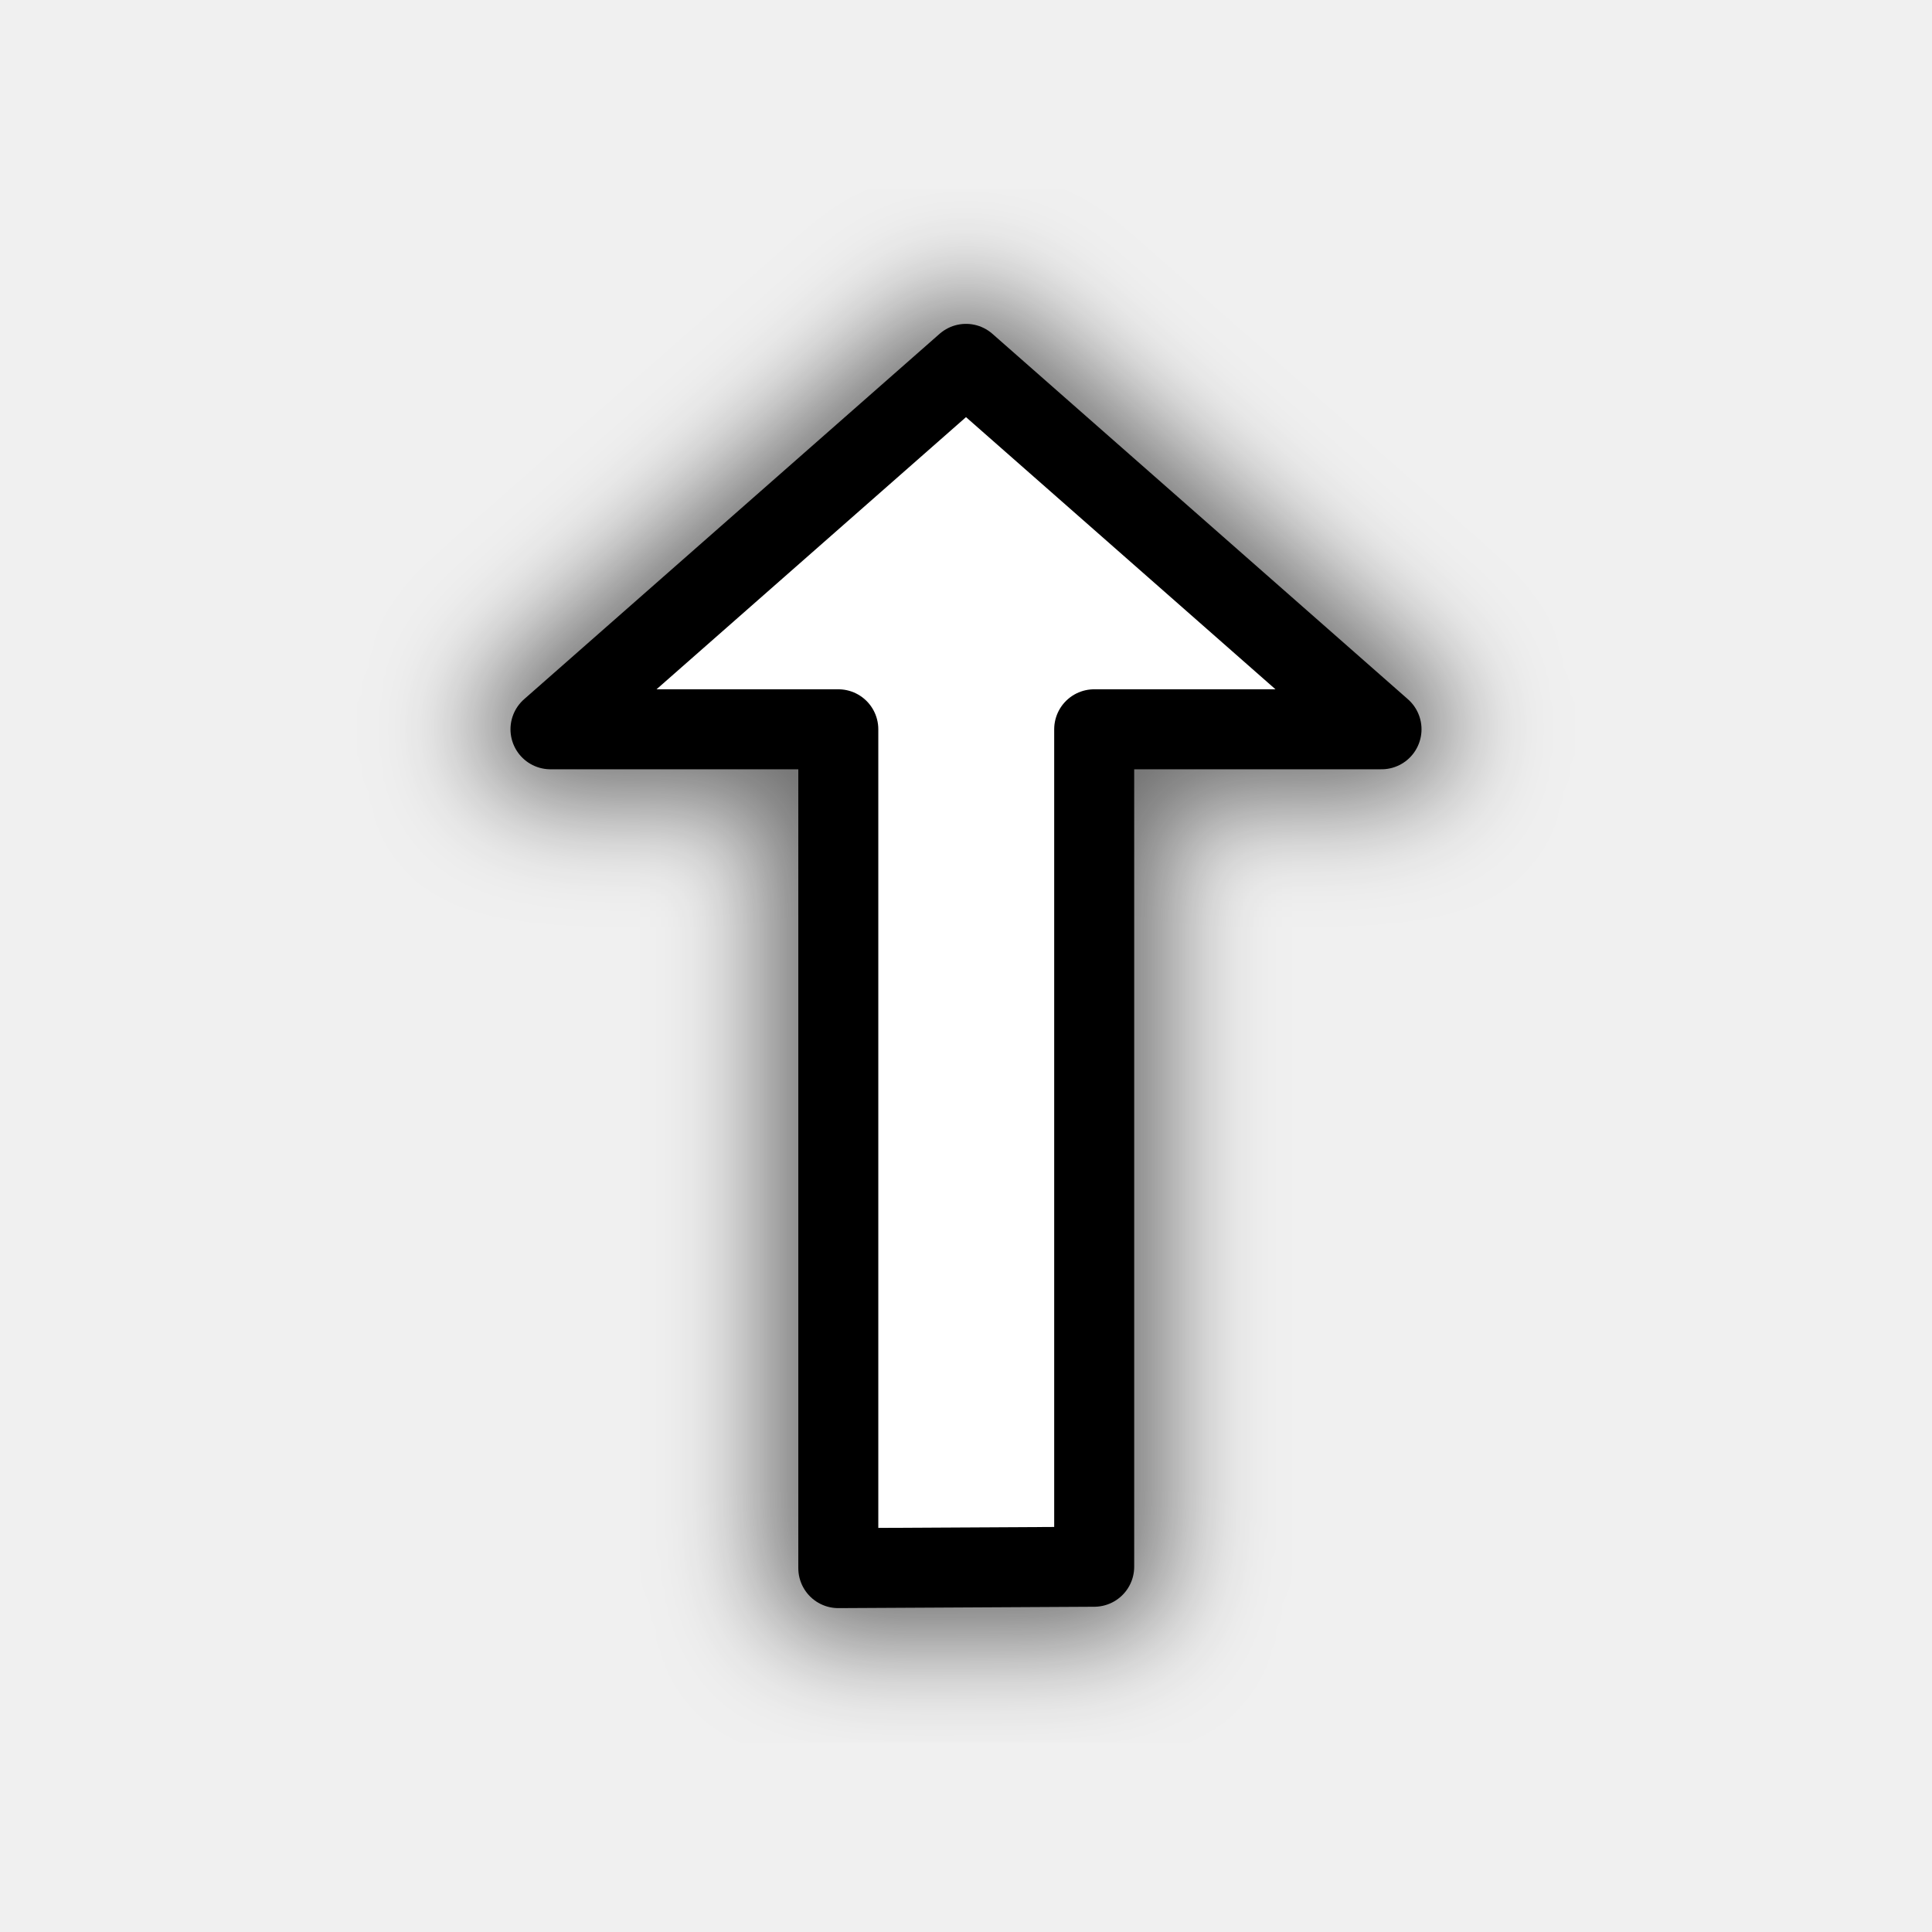
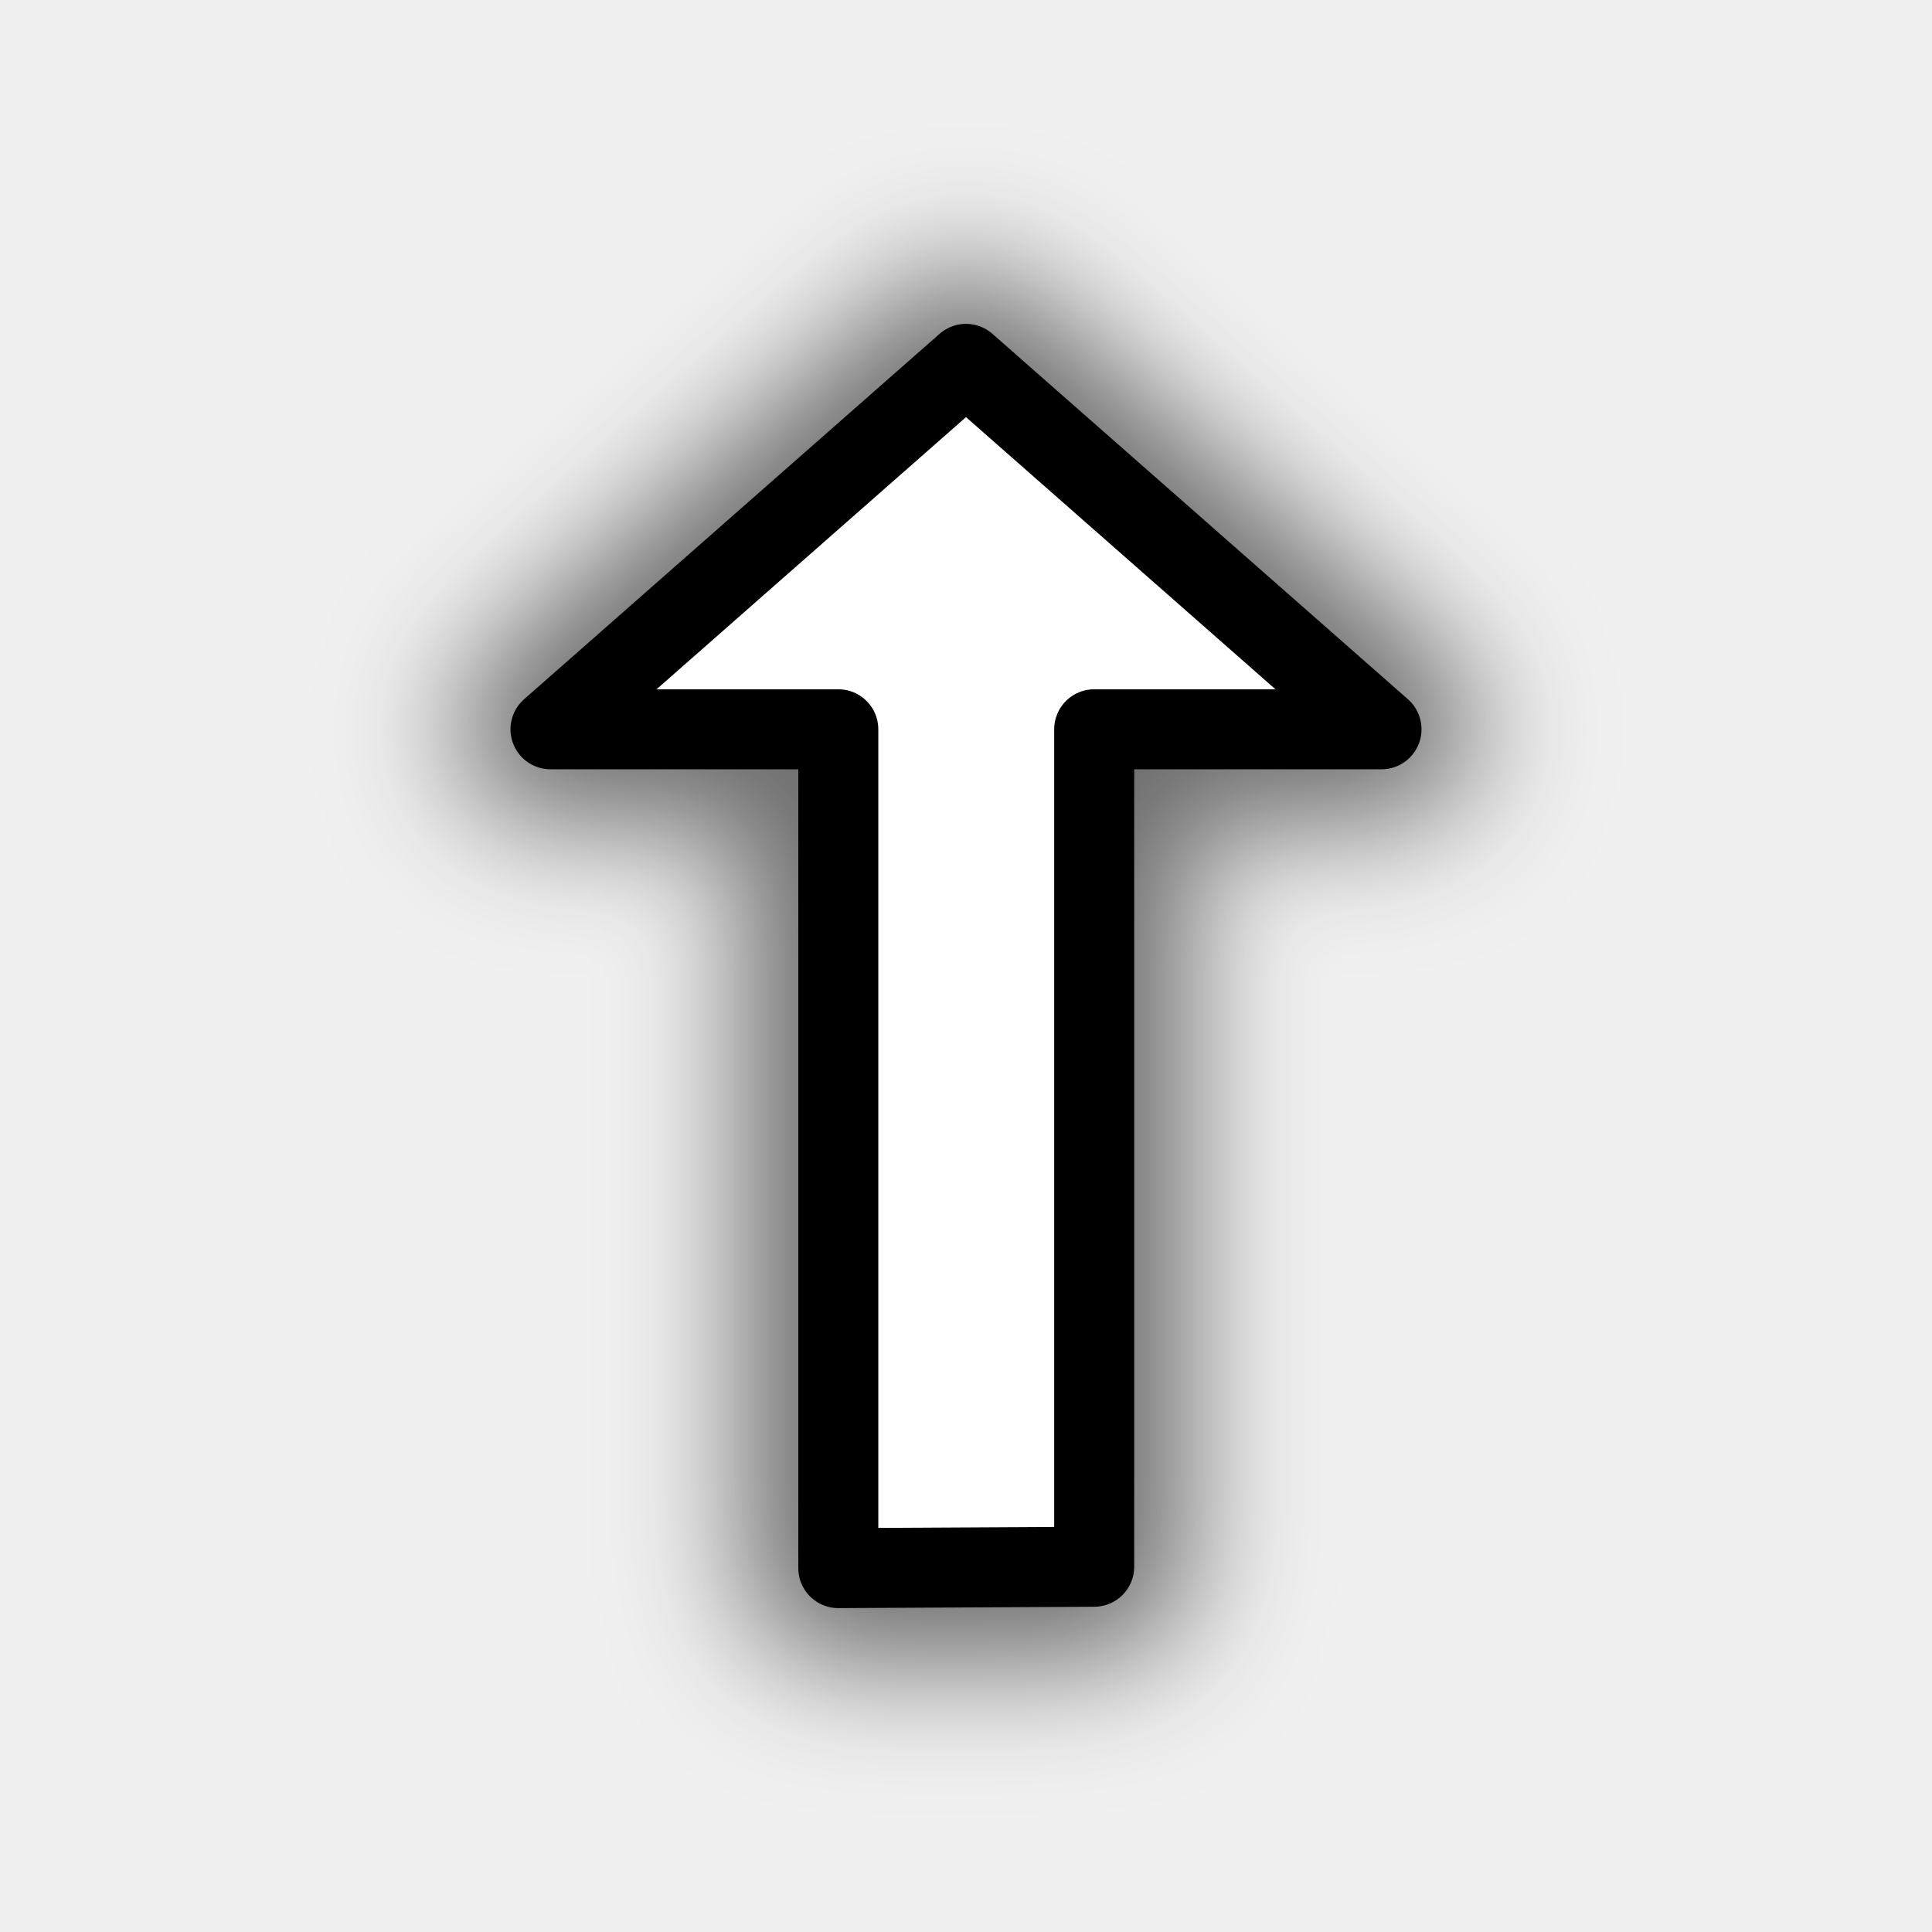
<svg xmlns="http://www.w3.org/2000/svg" xmlns:xlink="http://www.w3.org/1999/xlink" width="128" height="128" id="svg2995" version="1.1">
  <defs id="defs2997">
-     <filter id="filter3792" x="-0.131" width="1.262" y="-0.076" height="1.152">
-       <feGaussianBlur stdDeviation="3.516" id="feGaussianBlur3794" />
+     <filter id="filter3790" x="-0.157" width="1.315" y="-0.114" height="1.227">
+       <feGaussianBlur stdDeviation="4.229" id="feGaussianBlur3792" />
    </filter>
  </defs>
  <g id="layer1" transform="translate(0,64)">
-     <path xlink:href="#path3762" style="opacity:0.55;fill:#000000;fill-opacity:1;stroke:none;filter:url(#filter3792)" id="path2990" d="m 63.625,-44.625 a 4.728,4.728 0 0 0 -2.75,1.156 L 33.344,-19.25 a 4.728,4.728 0 0 0 3.125,8.281 l 14.344,0 0,50.875 a 4.728,4.728 0 0 0 4.75,4.719 l 16.969,-0.094 a 4.728,4.728 0 0 0 4.688,-4.719 l 0,-50.781 14.312,0 a 4.728,4.728 0 0 0 3.125,-8.281 L 67.125,-43.469 a 4.728,4.728 0 0 0 -3.5,-1.156 z" transform="translate(0,0.00779679)" />
+     <path xlink:href="#path3762" style="opacity:0.55;fill:#000000;fill-opacity:1;stroke:none;filter:url(#filter3790)" id="path2990" d="m 64.125,-46.156 a 6.24,6.24 0 0 0 -4.25,1.562 L 32.344,-20.375 a 6.24,6.24 0 0 0 4.125,10.938 l 12.812,0 0,49.344 a 6.24,6.24 0 0 0 6.281,6.25 L 72.531,46.062 a 6.24,6.24 0 0 0 6.219,-6.25 l 0,-49.25 12.781,0 a 6.24,6.24 0 0 0 4.125,-10.938 L 68.125,-44.594 a 6.24,6.24 0 0 0 -4,-1.562 z" transform="translate(0,0.0077968)" />
    <path style="fill:#ffffff;fill-opacity:1;stroke:#000000;stroke-width:5.3;stroke-linejoin:round;stroke-miterlimit:4;stroke-opacity:1;stroke-dasharray:none;stroke-dashoffset:0" d="m 64,-39.893 -27.529,24.21 19.069,0 -3e-6,55.575 16.953,-0.091 0,-55.484 19.036,0 z" id="path3762" />
  </g>
</svg>
